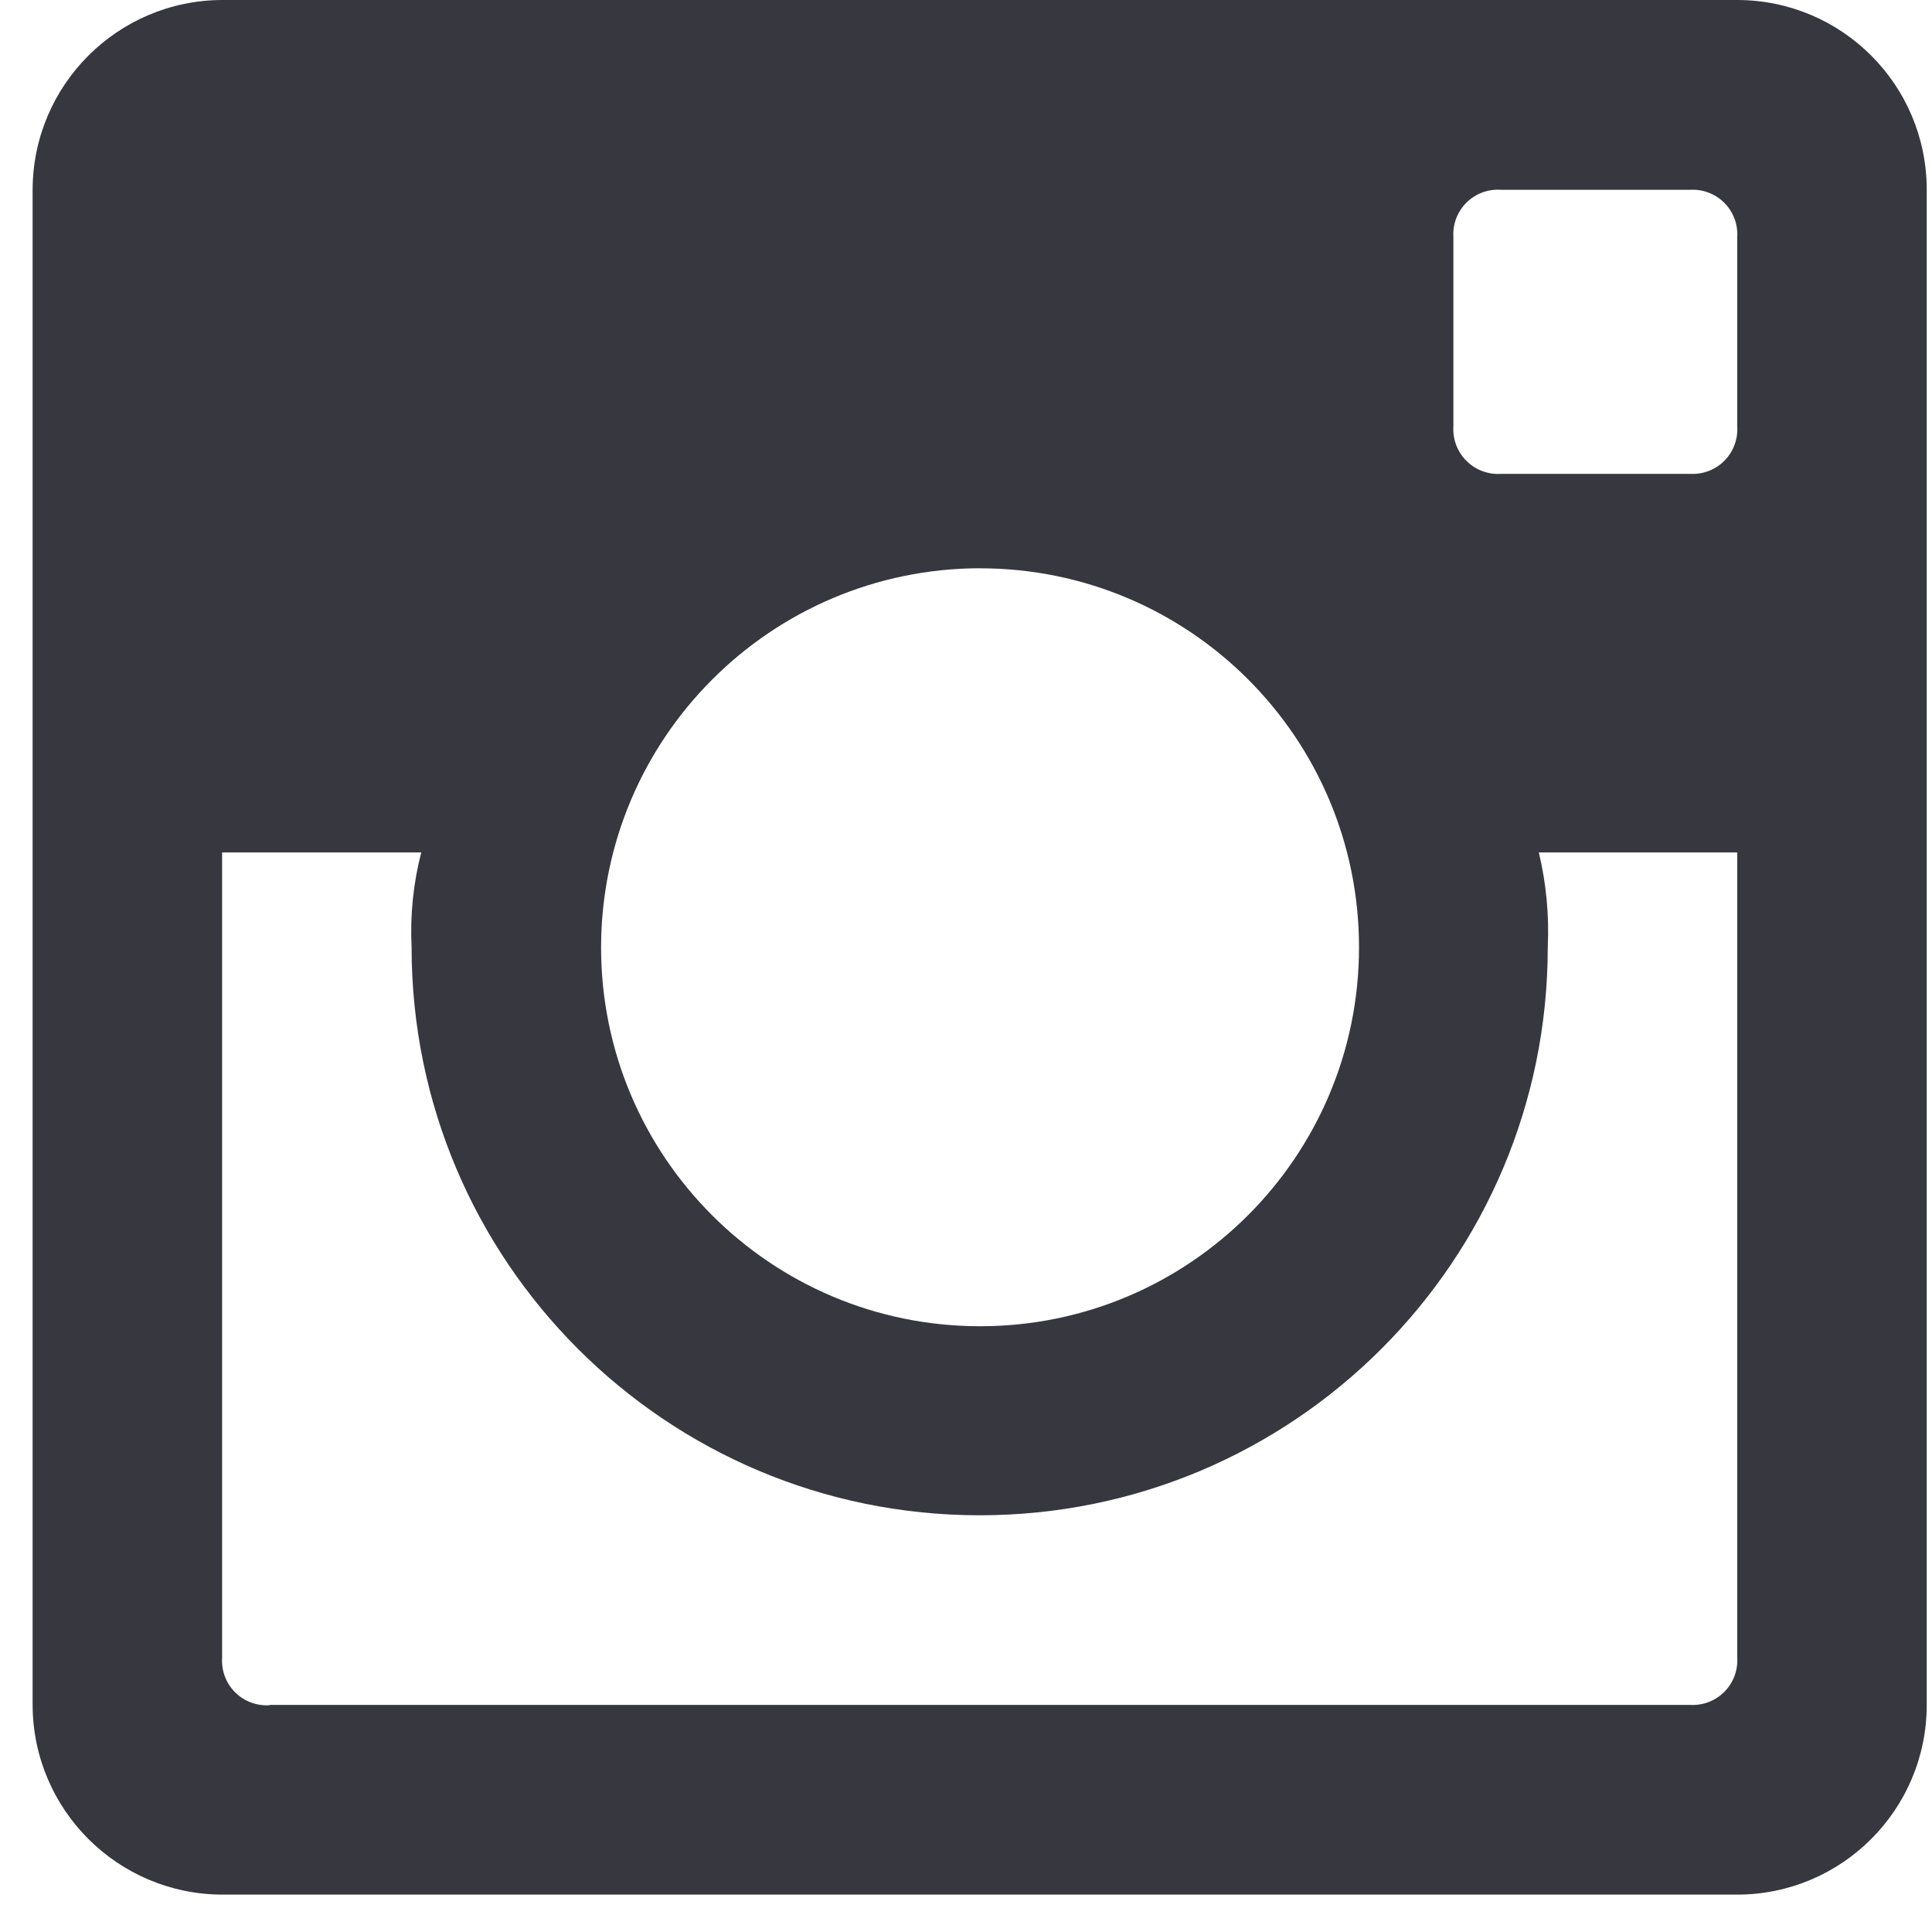
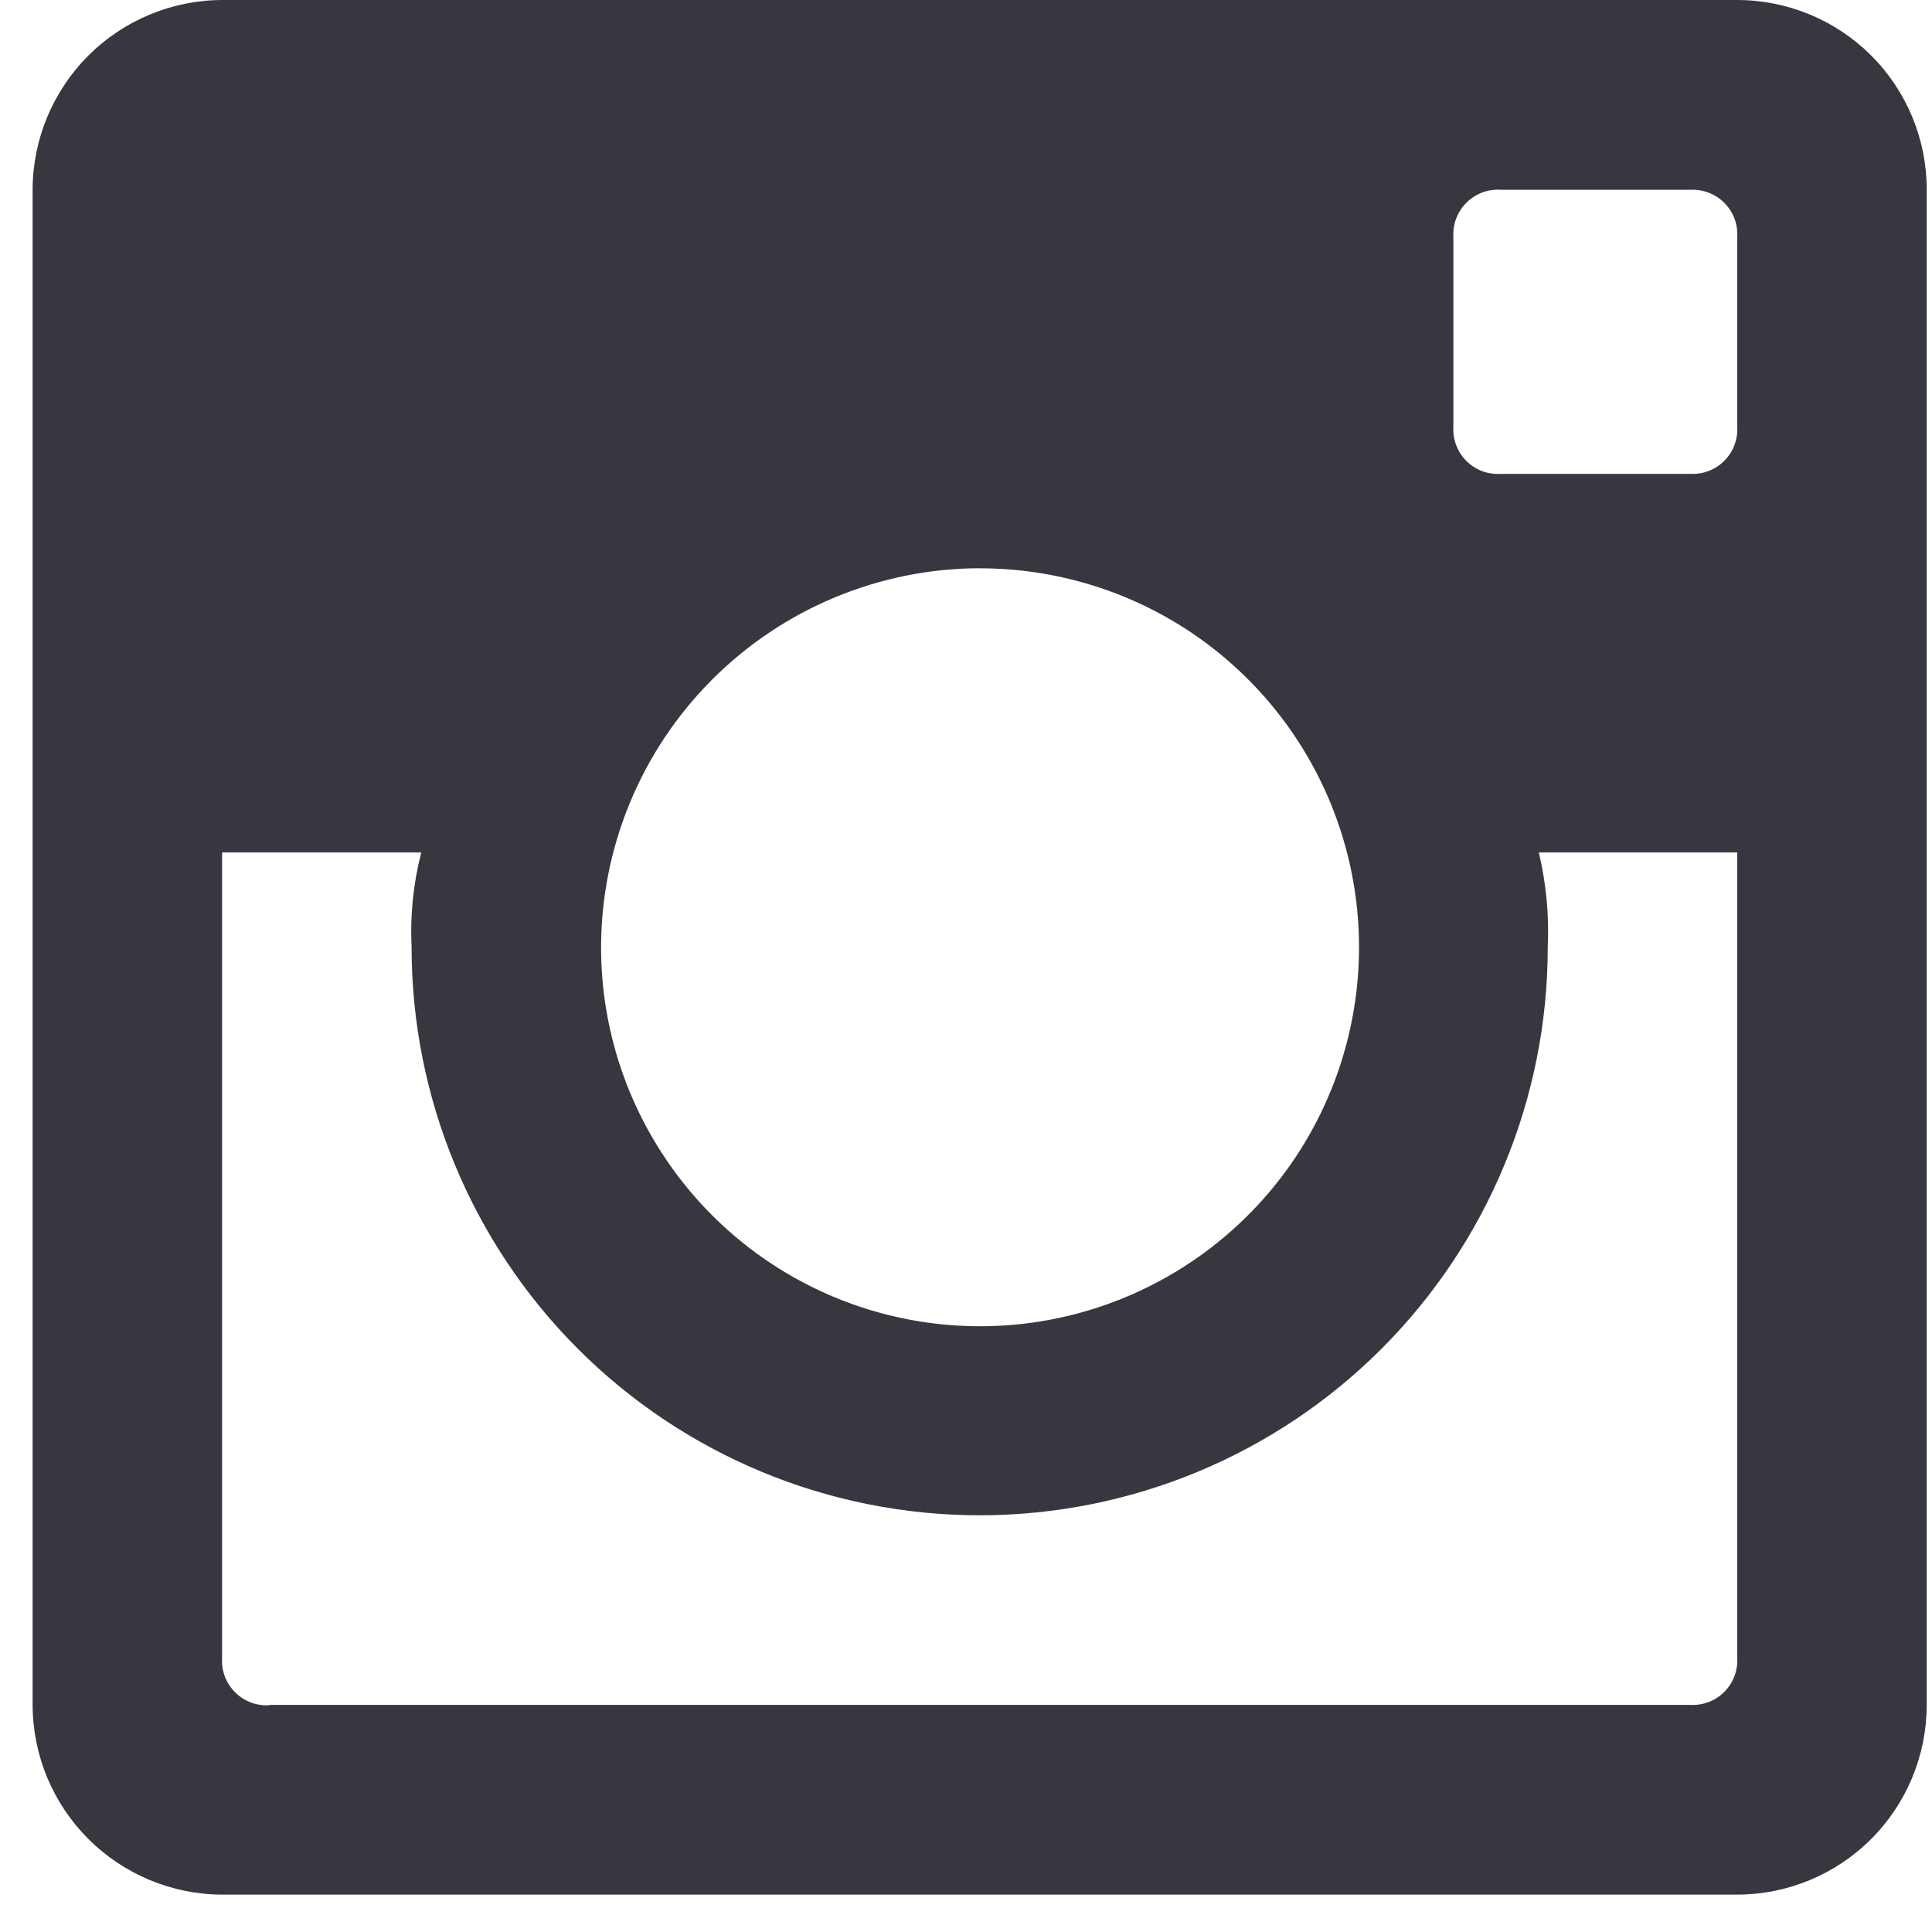
- <svg xmlns="http://www.w3.org/2000/svg" width="26" height="26" fill="none">
-   <path fill-rule="evenodd" clip-rule="evenodd" d="M23.379 0H2.989a2.559 2.559 0 00-2.55 2.55v20.397a2.559 2.559 0 002.55 2.55h20.39a2.553 2.553 0 002.55-2.55v-20.4A2.552 2.552 0 0023.38 0zm-10.19 7.648a5.1 5.1 0 11-5.1 5.1 5.11 5.11 0 015.1-5.101v.001zm-9.56 15.3a.6.6 0 01-.64-.637V11.472h2.68a4.257 4.257 0 00-.13 1.275 7.645 7.645 0 0015.29 0 4.56 4.56 0 00-.12-1.275h2.67v10.835a.6.6 0 01-.63.637H3.629v.004zM23.379 5.74a.6.6 0 01-.63.637h-2.55a.602.602 0 01-.64-.637V3.19a.6.6 0 01.64-.636h2.55a.6.6 0 01.63.636v2.55z" fill="#37373F" />
+ <svg xmlns="http://www.w3.org/2000/svg" width="26" height="26" viewBox="0 0 26 26" fill="none">
+   <path fill-rule="evenodd" clip-rule="evenodd" d="M23.379 0H2.989C2.313 0.002 1.666 0.272 1.188 0.749C0.711 1.227 0.441 1.874 0.439 2.55V22.947C0.441 23.623 0.711 24.27 1.188 24.747C1.666 25.225 2.313 25.495 2.989 25.497H23.379C24.055 25.496 24.703 25.227 25.181 24.749C25.659 24.271 25.928 23.623 25.929 22.947V2.547C25.928 1.871 25.659 1.224 25.181 0.746C24.703 0.269 24.055 0.001 23.379 0ZM13.189 7.648C14.198 7.648 15.184 7.947 16.023 8.507C16.861 9.068 17.515 9.864 17.901 10.796C18.287 11.728 18.388 12.754 18.191 13.743C17.994 14.732 17.509 15.641 16.795 16.354C16.082 17.067 15.173 17.553 14.184 17.75C13.195 17.947 12.169 17.846 11.237 17.46C10.305 17.074 9.509 16.42 8.949 15.581C8.388 14.743 8.089 13.757 8.089 12.748C8.091 11.396 8.629 10.1 9.585 9.144C10.541 8.188 11.837 7.649 13.189 7.647V7.648ZM3.629 22.948C3.544 22.954 3.458 22.942 3.378 22.912C3.298 22.882 3.225 22.835 3.165 22.775C3.104 22.714 3.057 22.642 3.026 22.562C2.996 22.482 2.983 22.396 2.989 22.311V11.472H5.669C5.562 11.888 5.518 12.318 5.539 12.747C5.539 14.775 6.345 16.719 7.778 18.153C9.212 19.587 11.156 20.392 13.184 20.392C15.212 20.392 17.156 19.587 18.59 18.153C20.024 16.719 20.829 14.775 20.829 12.747C20.849 12.319 20.808 11.889 20.709 11.472H23.379V22.307C23.384 22.391 23.372 22.476 23.342 22.555C23.313 22.634 23.266 22.707 23.206 22.767C23.147 22.827 23.076 22.874 22.997 22.904C22.918 22.935 22.834 22.948 22.749 22.944H3.629V22.948ZM23.379 5.74C23.384 5.824 23.372 5.909 23.342 5.988C23.313 6.068 23.266 6.14 23.206 6.2C23.147 6.26 23.076 6.307 22.997 6.337C22.918 6.368 22.834 6.381 22.749 6.377H20.199C20.114 6.383 20.028 6.37 19.948 6.341C19.868 6.311 19.795 6.264 19.734 6.204C19.674 6.143 19.627 6.071 19.597 5.991C19.566 5.911 19.554 5.825 19.559 5.74V3.19C19.554 3.105 19.567 3.019 19.597 2.939C19.628 2.86 19.674 2.787 19.735 2.727C19.796 2.667 19.868 2.62 19.948 2.59C20.028 2.561 20.114 2.548 20.199 2.554H22.749C22.833 2.55 22.918 2.563 22.997 2.594C23.075 2.624 23.147 2.671 23.206 2.731C23.266 2.791 23.312 2.863 23.342 2.942C23.372 3.021 23.384 3.106 23.379 3.19V5.74Z" fill="#37373F" />
</svg>
